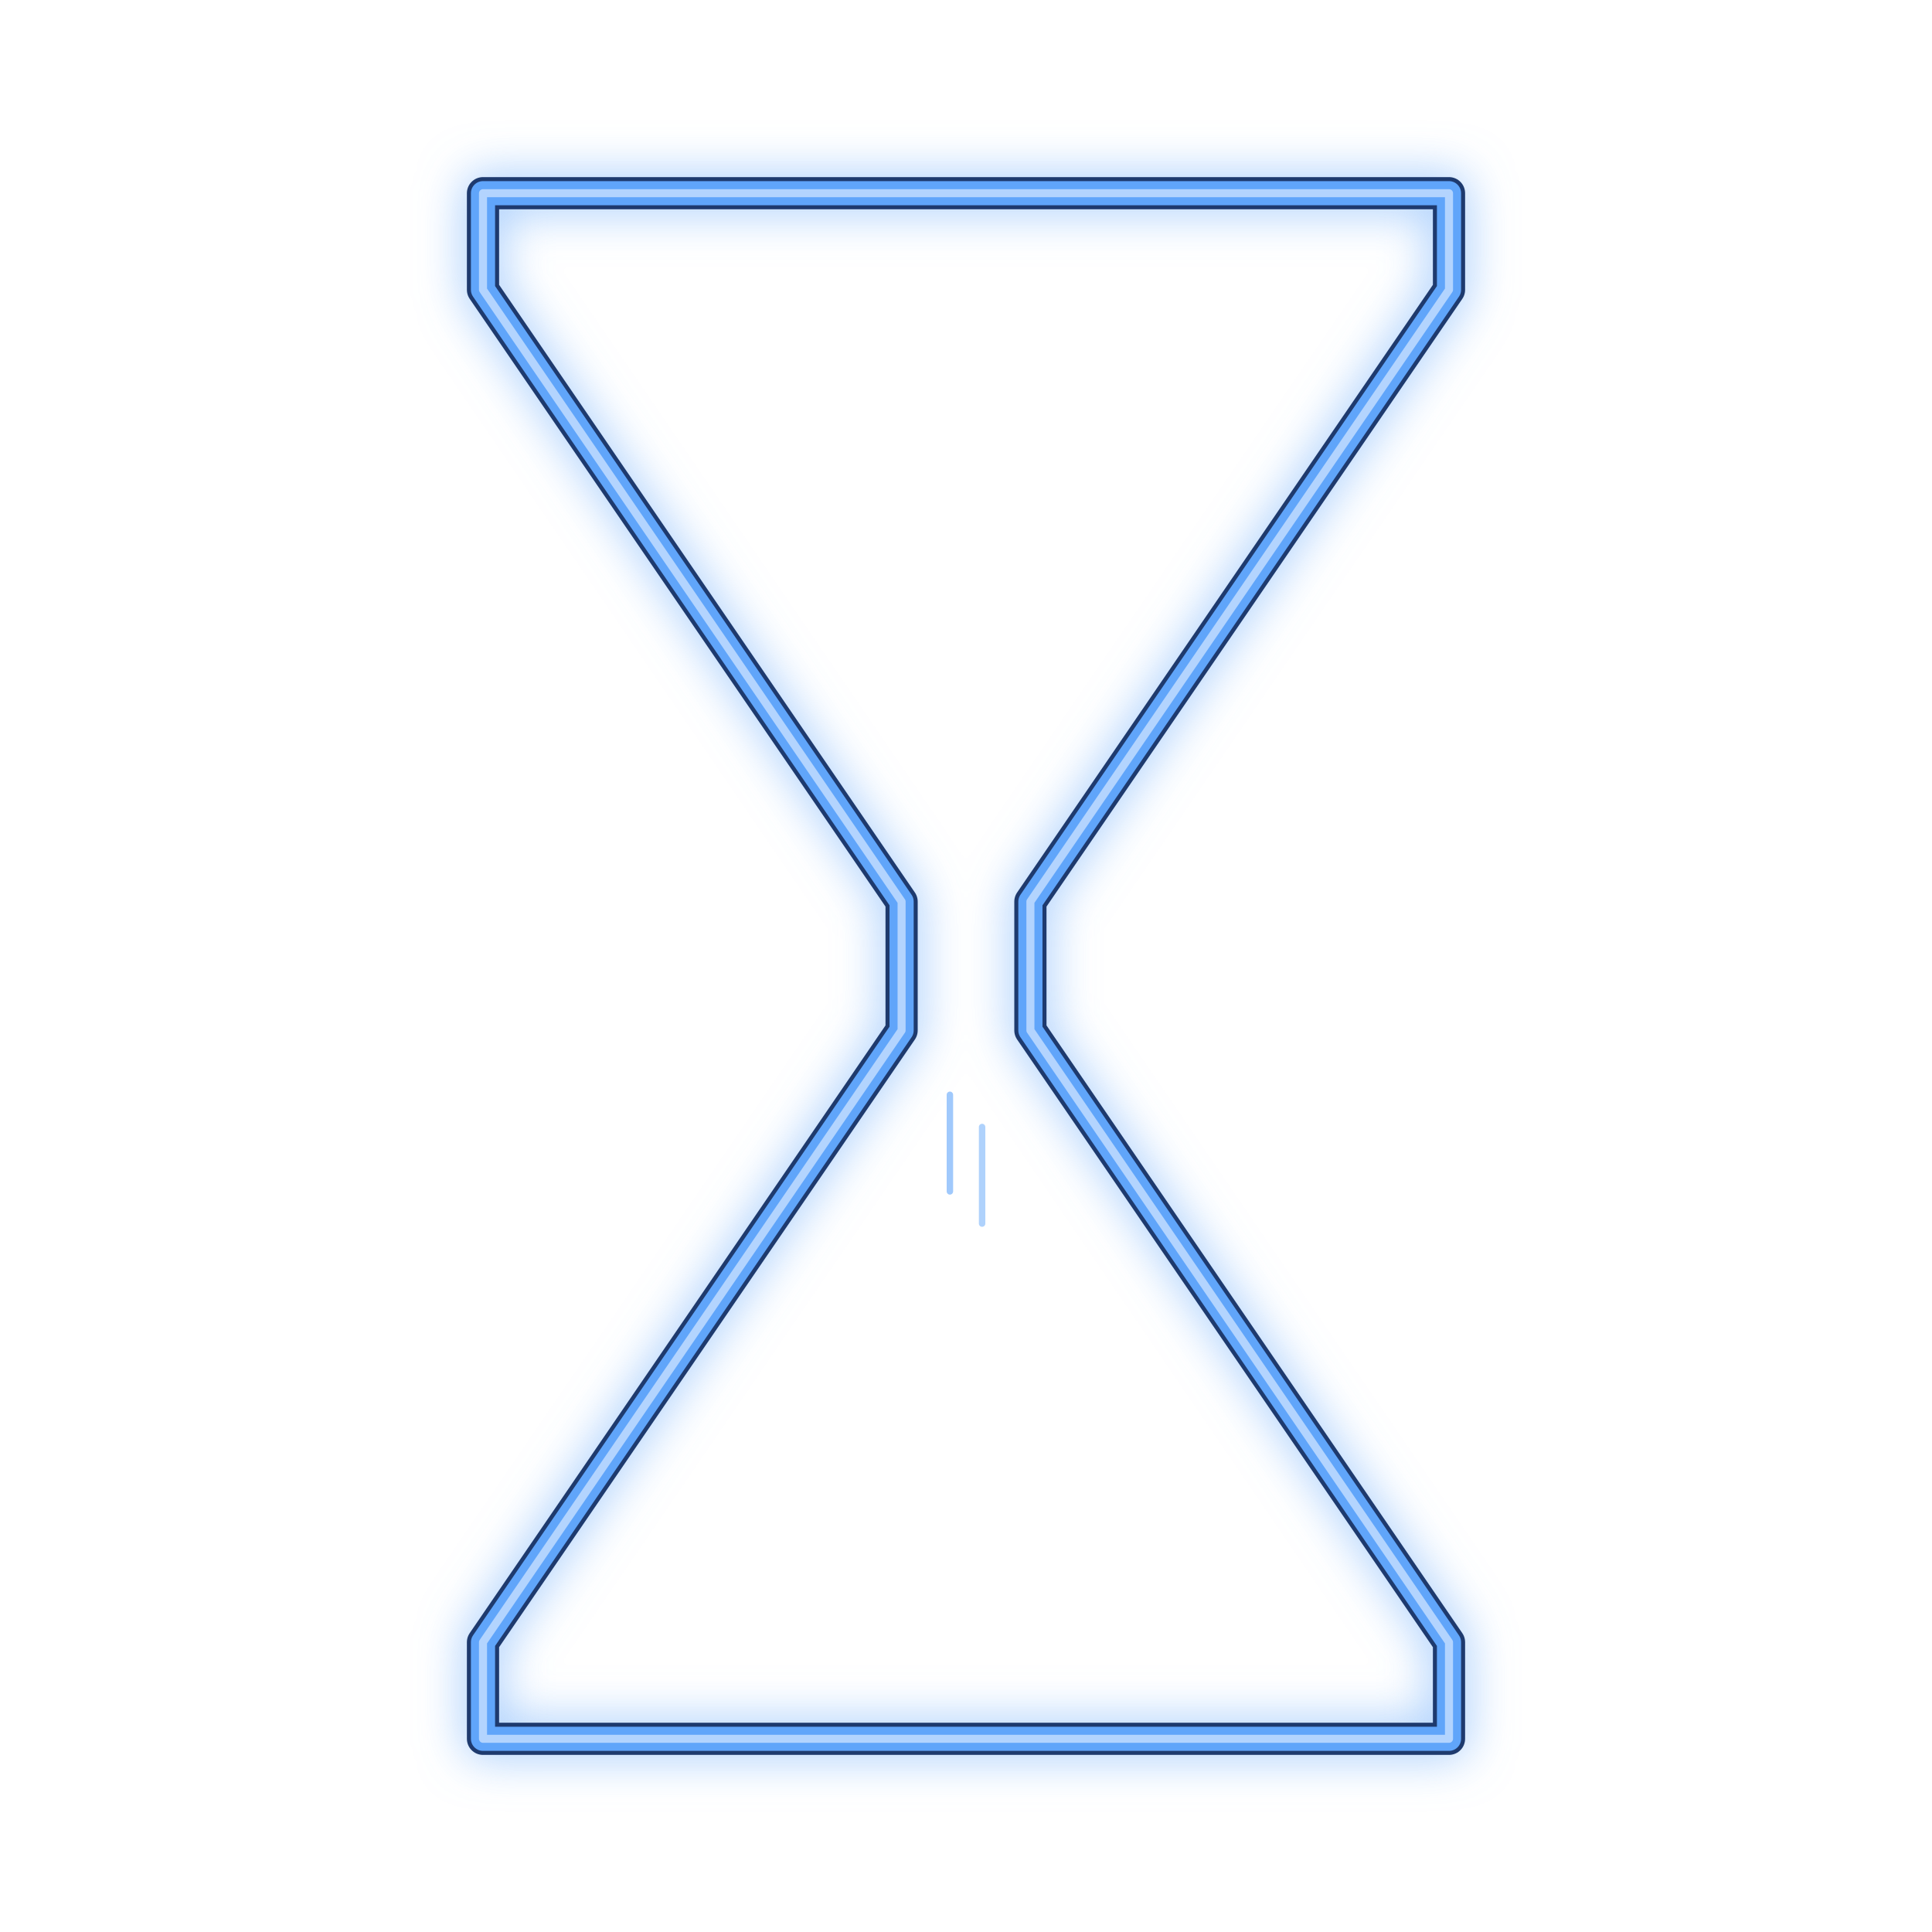
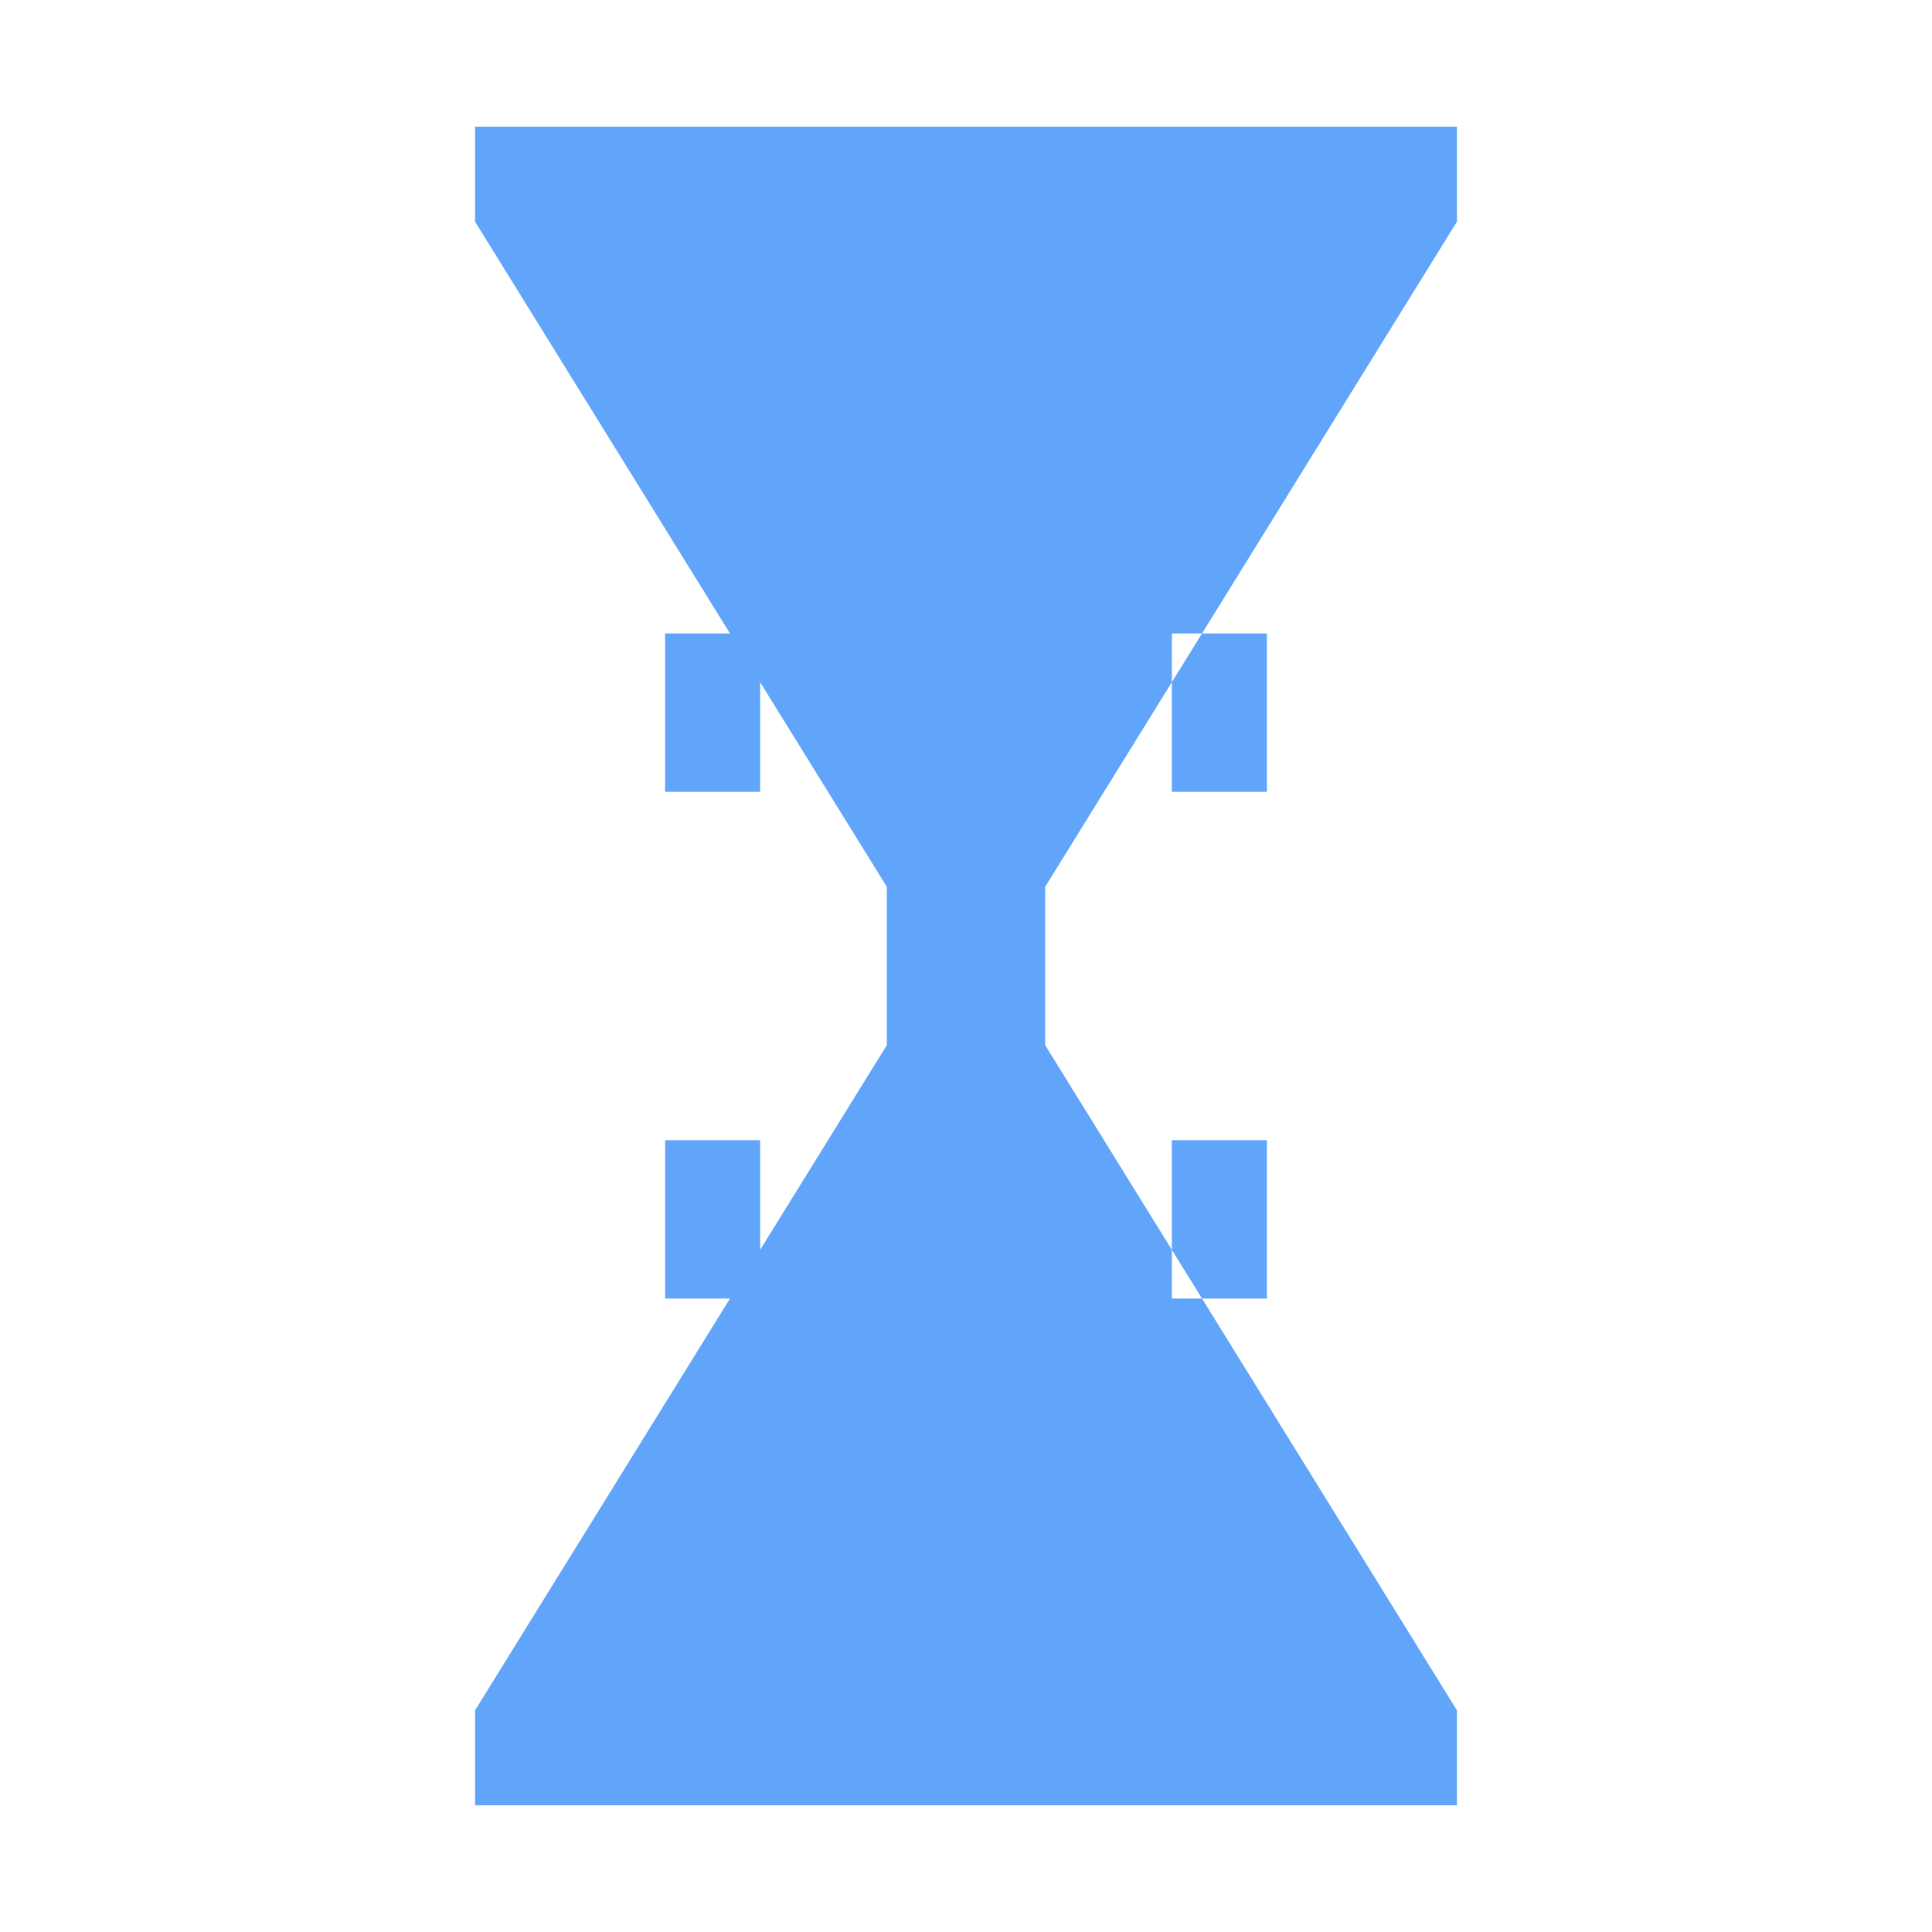
- <svg xmlns="http://www.w3.org/2000/svg" viewBox="0 0 1200 1200" width="1200" height="1200">
-   <defs>
-     <filter id="neon-glow" x="-60%" y="-60%" width="220%" height="220%">
-       <feGaussianBlur stdDeviation="14" result="blur" />
-       <feMerge>
-         <feMergeNode in="blur" />
-       </feMerge>
-     </filter>
-   </defs>
-   <path d="     M 300 120     L 900 120     L 900 180     L 640 560     L 640 640     L 900 1020     L 900 1080     L 300 1080     L 300 1020     L 560 640     L 560 560     L 300 180     Z   " fill="none" stroke="#60a5fa" stroke-width="24" filter="url(#neon-glow)" opacity="0.55" stroke-linecap="round" stroke-linejoin="round" />
-   <path d="     M 300 120     L 900 120     L 900 180     L 640 560     L 640 640     L 900 1020     L 900 1080     L 300 1080     L 300 1020     L 560 640     L 560 560     L 300 180     Z   " fill="none" stroke="#1e3a6e" stroke-width="20" stroke-linecap="round" stroke-linejoin="round" />
-   <path d="     M 300 120     L 900 120     L 900 180     L 640 560     L 640 640     L 900 1020     L 900 1080     L 300 1080     L 300 1020     L 560 640     L 560 560     L 300 180     Z   " fill="none" stroke="#60a5fa" stroke-width="15" stroke-linecap="round" stroke-linejoin="round" />
-   <path d="     M 300 120     L 900 120     L 900 180     L 640 560     L 640 640     L 900 1020     L 900 1080     L 300 1080     L 300 1020     L 560 640     L 560 560     L 300 180     Z   " fill="none" stroke="#d6e8ff" stroke-width="5" opacity="0.7" stroke-linecap="round" stroke-linejoin="round" />
-   <line x1="590" y1="680" x2="590" y2="740" stroke="#60a5fa" stroke-width="4" stroke-linecap="round" opacity="0.6" />
-   <line x1="610" y1="700" x2="610" y2="760" stroke="#60a5fa" stroke-width="4" stroke-linecap="round" opacity="0.5" />
+ <svg xmlns="http://www.w3.org/2000/svg" width="1220" height="1220" viewBox="0 0 1220 1220">
+   <path style="fill:#60a5fa; stroke:none;" d=" M300 80 L920 80 L920 140 L660 560 L660 660 L920 1080 L920 1140 L300 1140 L300 1080 L560 660 L560 560 L300 140 Z  M480 400 L480 500 L420 500 L420 400 Z M740 400 L740 500 L800 500 L800 400 Z  M480 720 L480 820 L420 820 L420 720 Z M740 720 L740 820 L800 820 L800 720 Z  M580 700 L580 750 L560 750 L560 700 Z M640 730 L640 780 L620 780 L620 730 Z " />
</svg>
